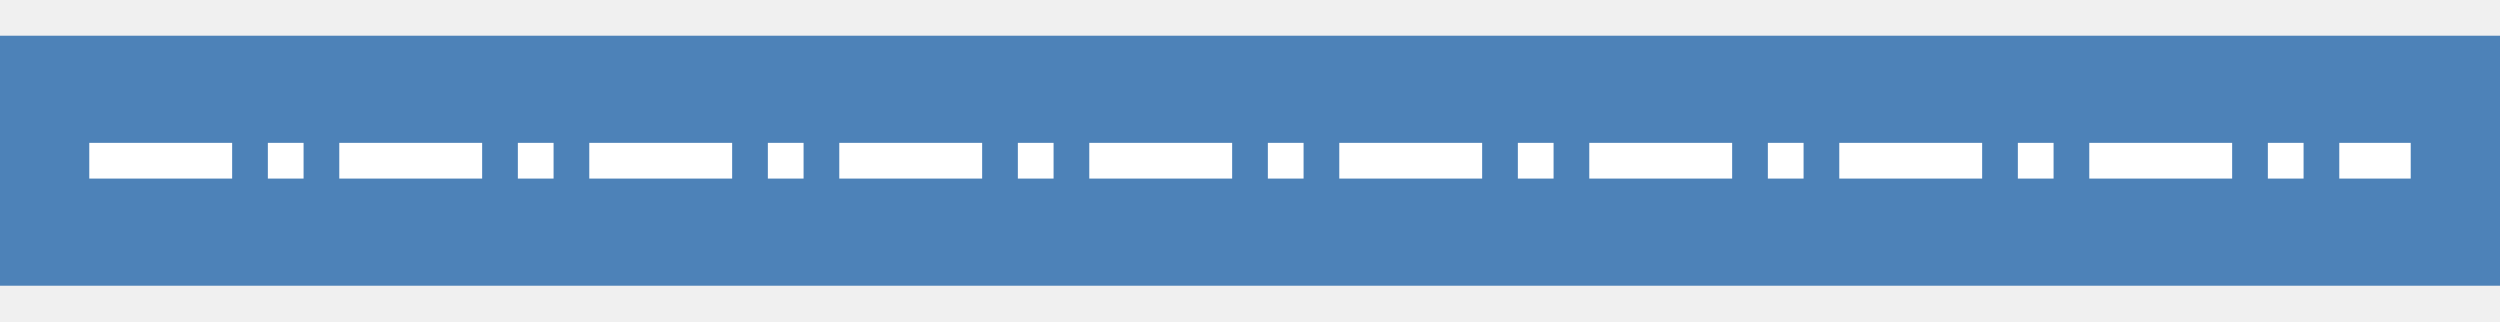
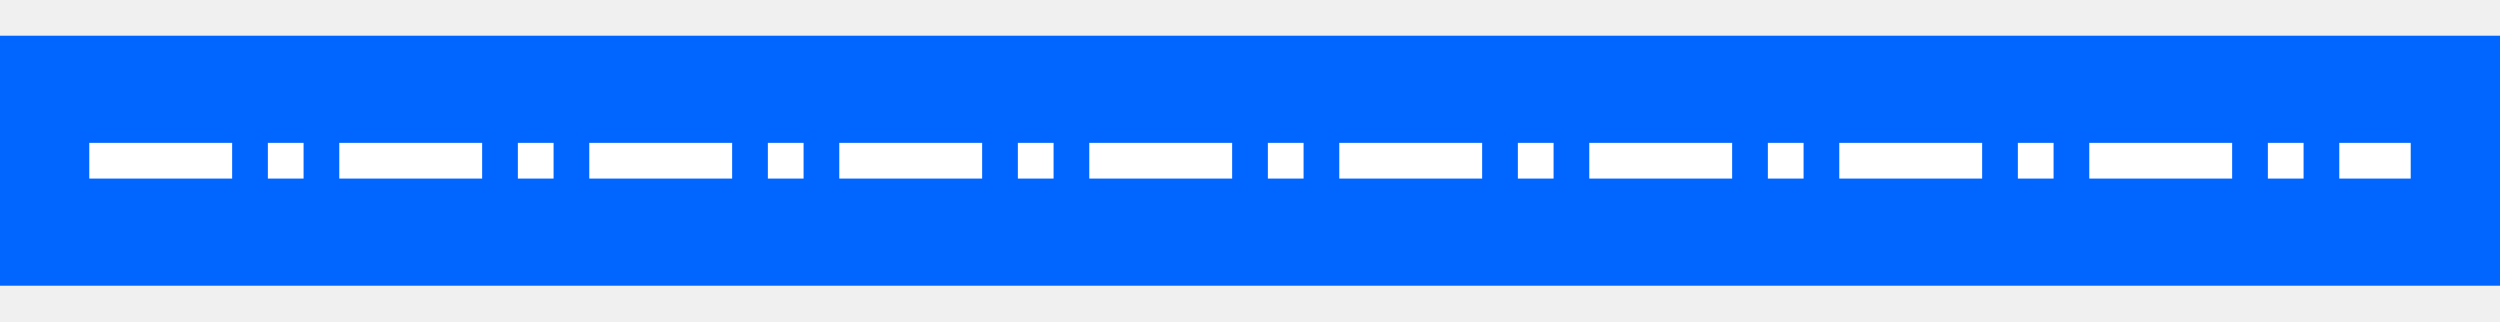
- <svg xmlns="http://www.w3.org/2000/svg" height="18" viewBox="0 0 140 18" width="140">
-   <path d="m0 2h140v14h-140z" fill="#4d82b8" />
-   <g fill="#fff">
-     <path d="m15 8h2v2h-2z" />
-     <path d="m5 8h8v2h-8z" />
-     <path d="m19 8h8v2h-8z" />
-     <path d="m29 8h2v2h-2z" />
-     <path d="m33 8h8v2h-8z" />
-     <path d="m43 8h2v2h-2z" />
-     <path d="m47 8h8v2h-8z" />
-     <path d="m57 8h2v2h-2z" />
-     <path d="m61 8h8v2h-8z" />
-     <path d="m71 8h2v2h-2z" />
-     <path d="m75 8h8v2h-8z" />
-     <path d="m85 8h2v2h-2z" />
-     <path d="m89 8h8v2h-8z" />
-     <path d="m99 8h2v2h-2z" />
-     <path d="m103 8h8v2h-8z" />
-     <path d="m113 8h2v2h-2z" />
-     <path d="m117 8h8v2h-8z" />
-     <path d="m127 8h2v2h-2z" />
-     <path d="m131 8h4v2h-4z" />
+ <svg xmlns="http://www.w3.org/2000/svg" height="18" viewBox="0 0 140 18" width="140" version="1.1" id="svg44">
+   <defs id="defs48" />
+   <path d="m0 2h140v14h-140z" fill="#4d82b8" id="path2" style="fill:#0066ff;fill-opacity:1" />
+   <g fill="#fff" id="g42">
+     <path d="m15 8h2v2h-2z" id="path4" />
+     <path d="m5 8h8v2h-8z" id="path6" />
+     <path d="m19 8h8v2h-8z" id="path8" />
+     <path d="m29 8h2v2h-2z" id="path10" />
+     <path d="m33 8h8v2h-8z" id="path12" />
+     <path d="m43 8h2v2h-2z" id="path14" />
+     <path d="m47 8h8v2h-8z" id="path16" />
+     <path d="m57 8h2v2h-2z" id="path18" />
+     <path d="m61 8h8v2h-8z" id="path20" />
+     <path d="m71 8h2v2h-2z" id="path22" />
+     <path d="m75 8h8v2h-8z" id="path24" />
+     <path d="m85 8h2v2h-2z" id="path26" />
+     <path d="m89 8h8v2h-8z" id="path28" />
+     <path d="m99 8h2v2h-2z" id="path30" />
+     <path d="m103 8h8v2h-8z" id="path32" />
+     <path d="m113 8h2v2h-2z" id="path34" />
+     <path d="m117 8h8v2h-8z" id="path36" />
+     <path d="m127 8h2v2h-2z" id="path38" />
+     <path d="m131 8h4v2h-4z" id="path40" />
  </g>
</svg>
